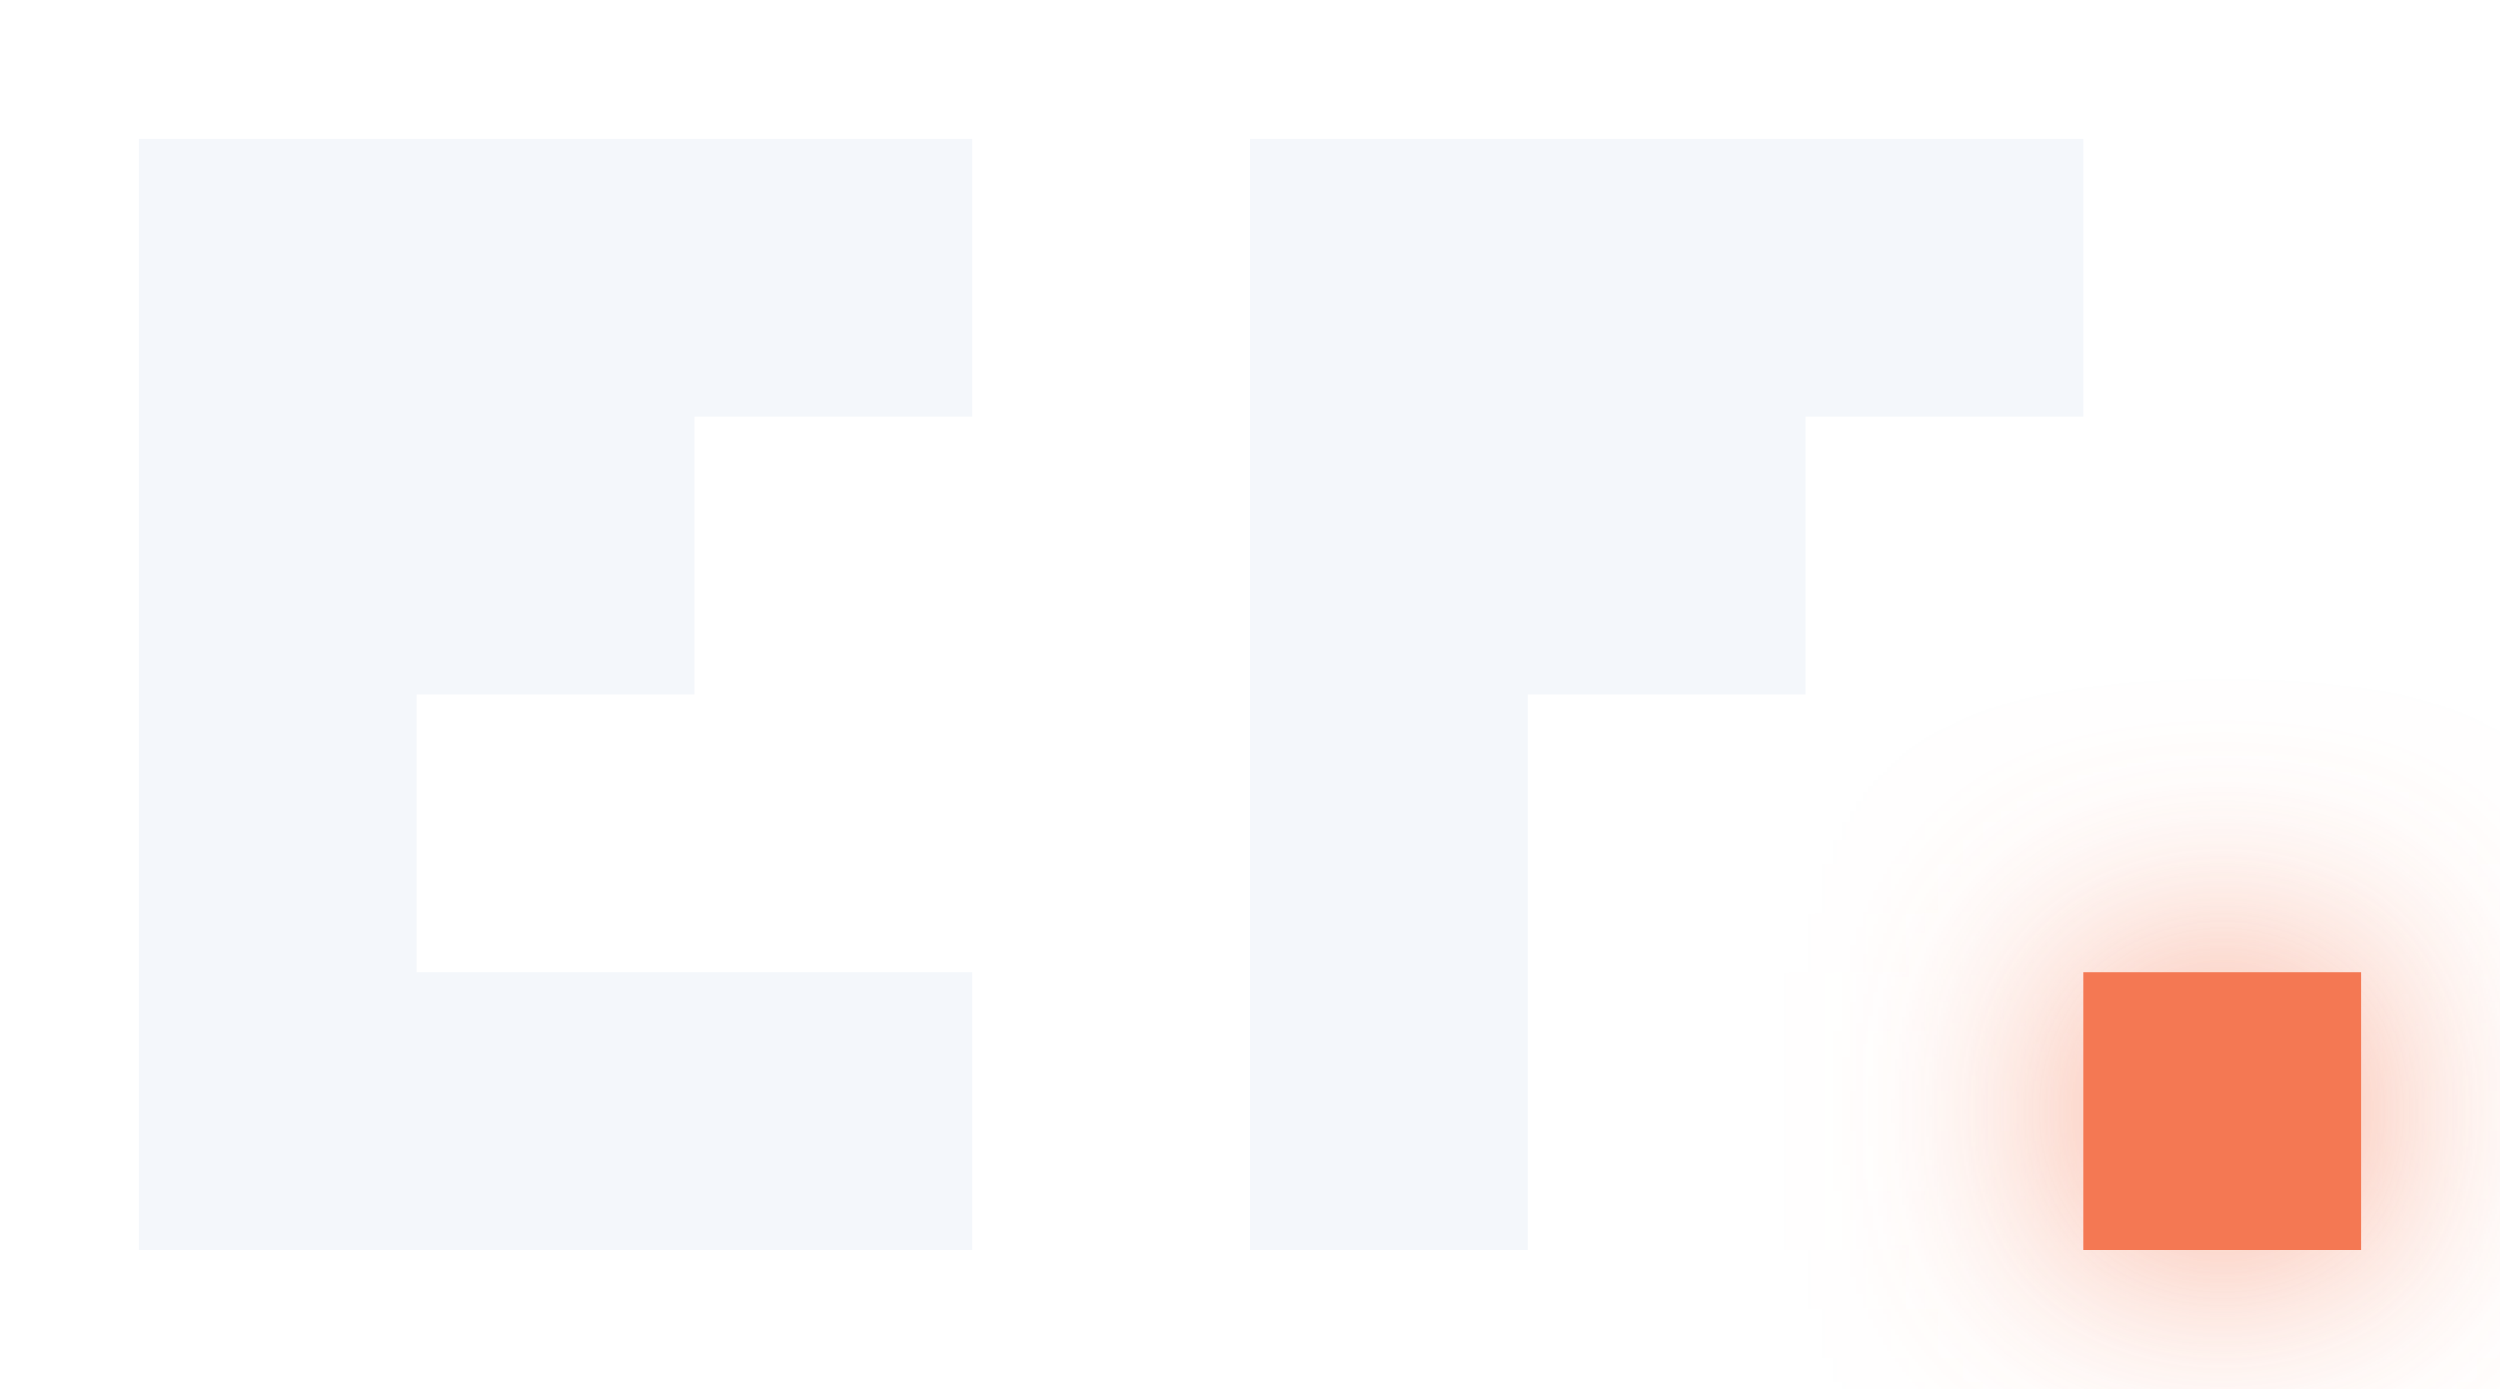
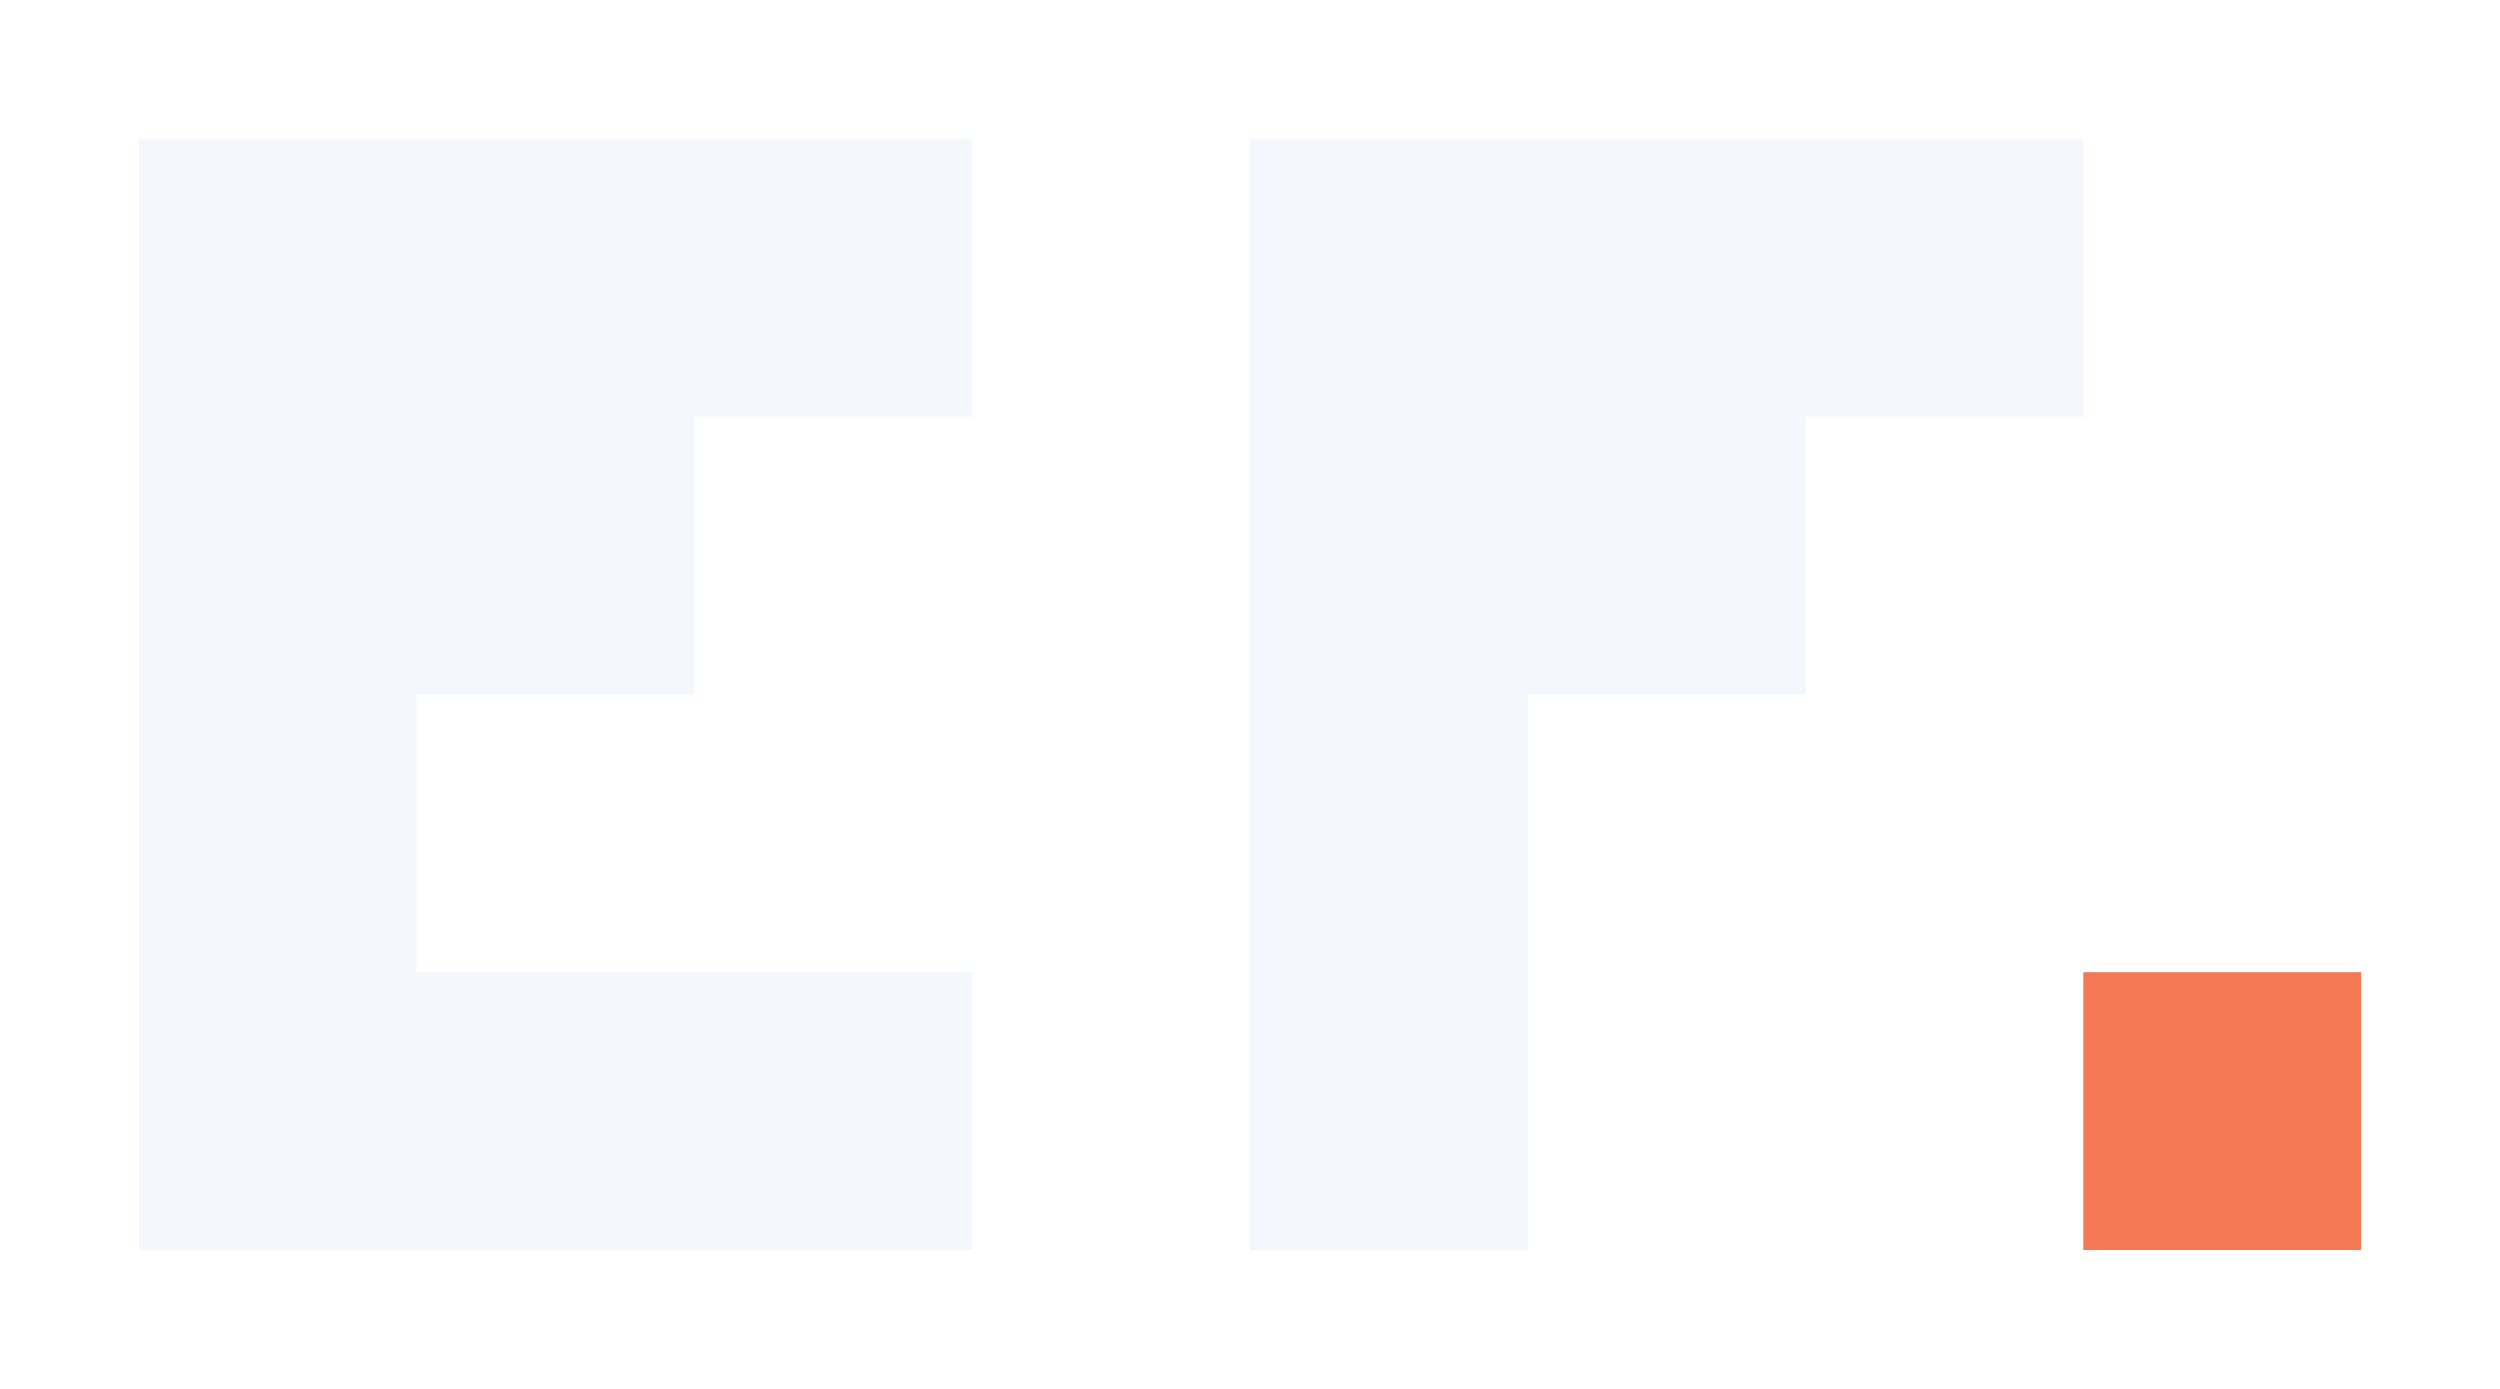
<svg xmlns="http://www.w3.org/2000/svg" viewBox="0 0 9 5" role="img" aria-labelledby="title">
-   <defs>
-     <filter id="glow" x="-1.5" y="-1.5" width="4" height="4">
-       <feGaussianBlur stdDeviation="0.45" />
-     </filter>
-   </defs>
  <g fill="#F4F7FB" transform="translate(.5 .5)">
    <path d="M0 0H3V1H2V2H1V3H3V4H0Z" />
    <path d="M4 0H7V1H6V2H5V4H4Z" />
  </g>
-   <rect x="7.5" y="3.5" width="1" height="1" fill="#F47853" opacity=".75" filter="url(#glow)" />
  <rect x="7.5" y="3.5" width="1" height="1" fill="#F47853" />
</svg>
